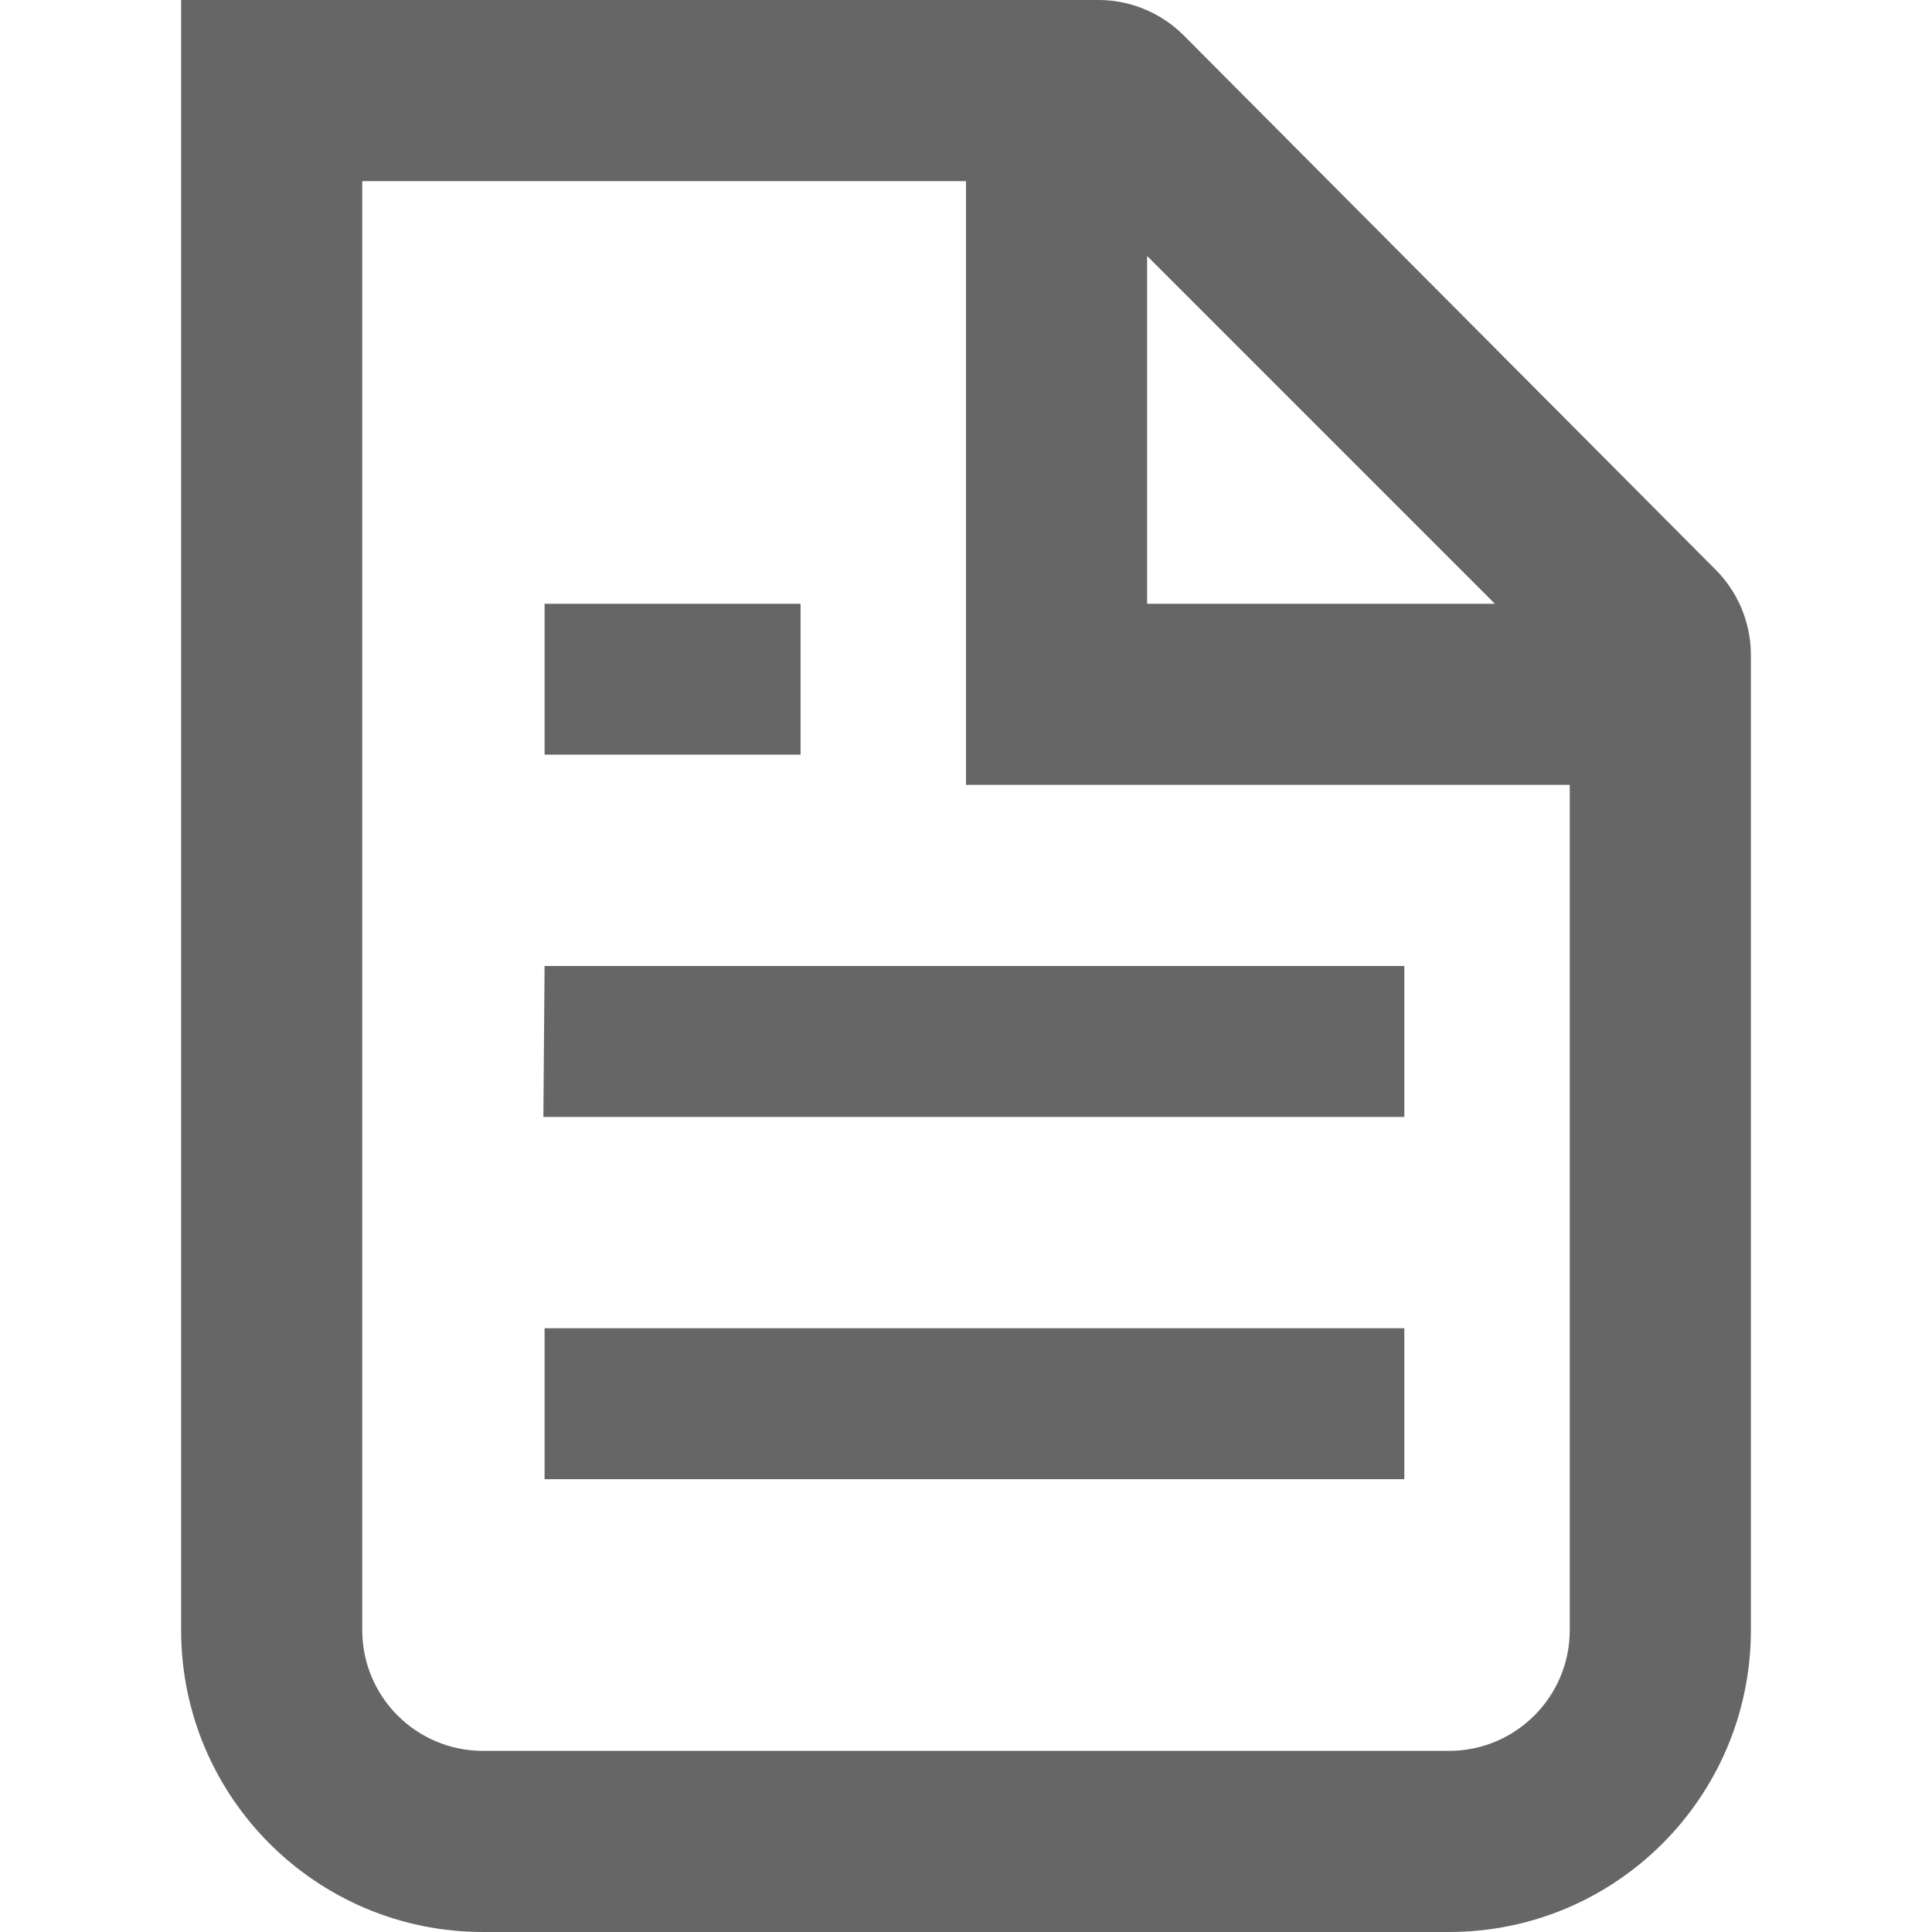
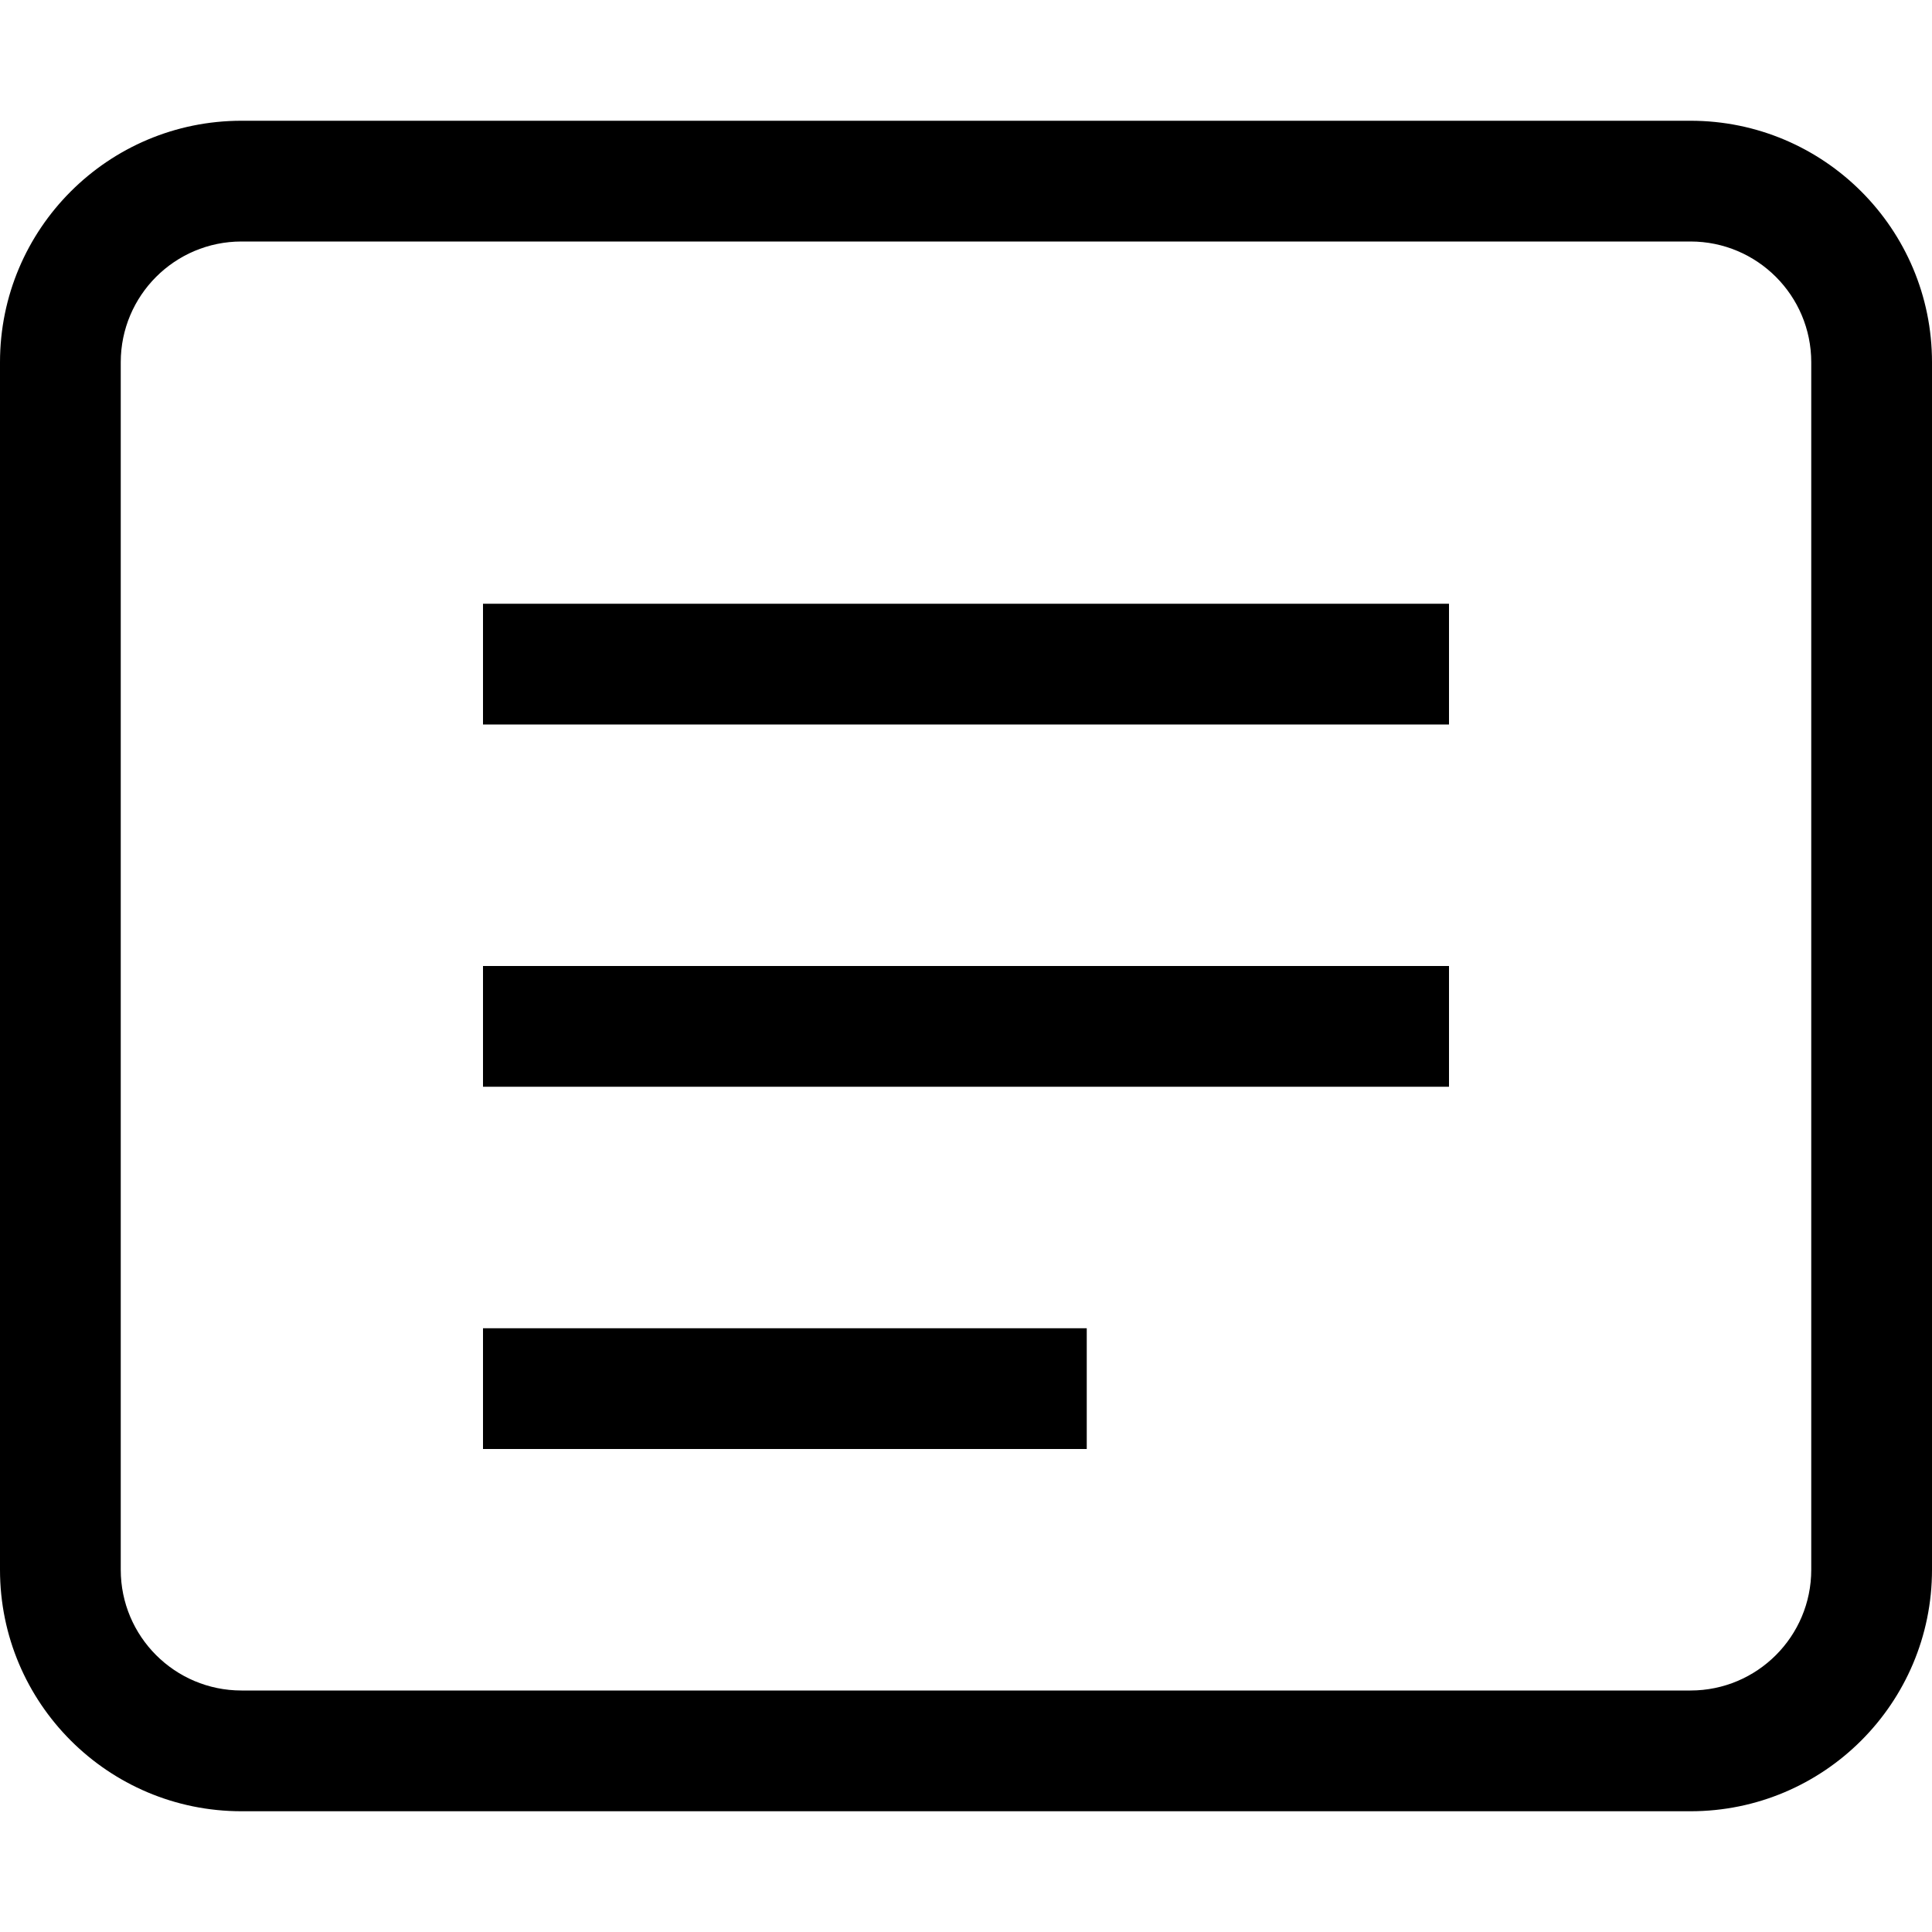
- <svg xmlns="http://www.w3.org/2000/svg" fill="none" viewBox="0 0 16 16">
-   <path d="M14.5 13.5V5.41a1 1 0 0 0-.3-.7L9.8.29A1 1 0 0 0 9.08 0H1.5v13.5A2.5 2.5 0 0 0 4 16h8a2.5 2.5 0 0 0 2.5-2.5m-1.5 0v-7H8v-5H3v12a1 1 0 0 0 1 1h8a1 1 0 0 0 1-1M9.5 5V2.12L12.38 5zM5.13 5h-.62v1.25h2.12V5zm-.62 3h7.12v1.25H4.5zm.62 3h-.62v1.25h7.12V11z" clip-rule="evenodd" fill="#666" fill-rule="evenodd" />
+ <svg xmlns="http://www.w3.org/2000/svg" width="16" height="16" viewBox="0 0 16 16">
+   <path fill="currentColor" d="M14 2H2a1 1 0 0 0-1 1v10a1 1 0 0 0 1 1h12a1 1 0 0 0 1-1V3a1 1 0 0 0-1-1zM2 1h12a2 2 0 0 1 2 2v10a2 2 0 0 1-2 2H2a2 2 0 0 1-2-2V3a2 2 0 0 1 2-2z" />
+   <path fill="currentColor" d="M4 5h8v1H4zm0 3h8v1H4zm0 3h5v1H4z" />
</svg>
